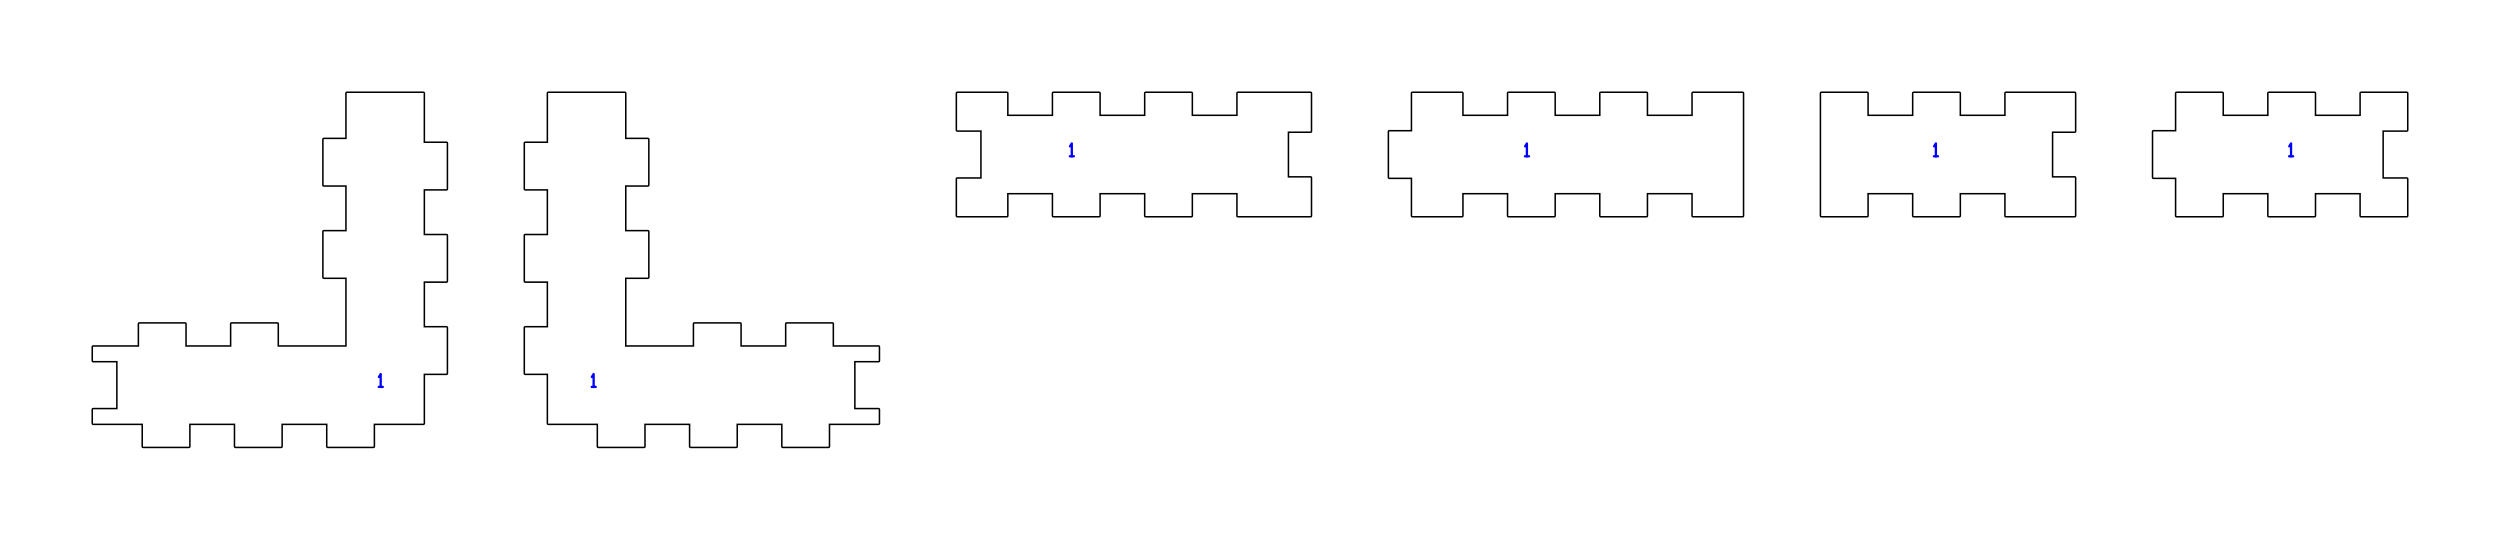
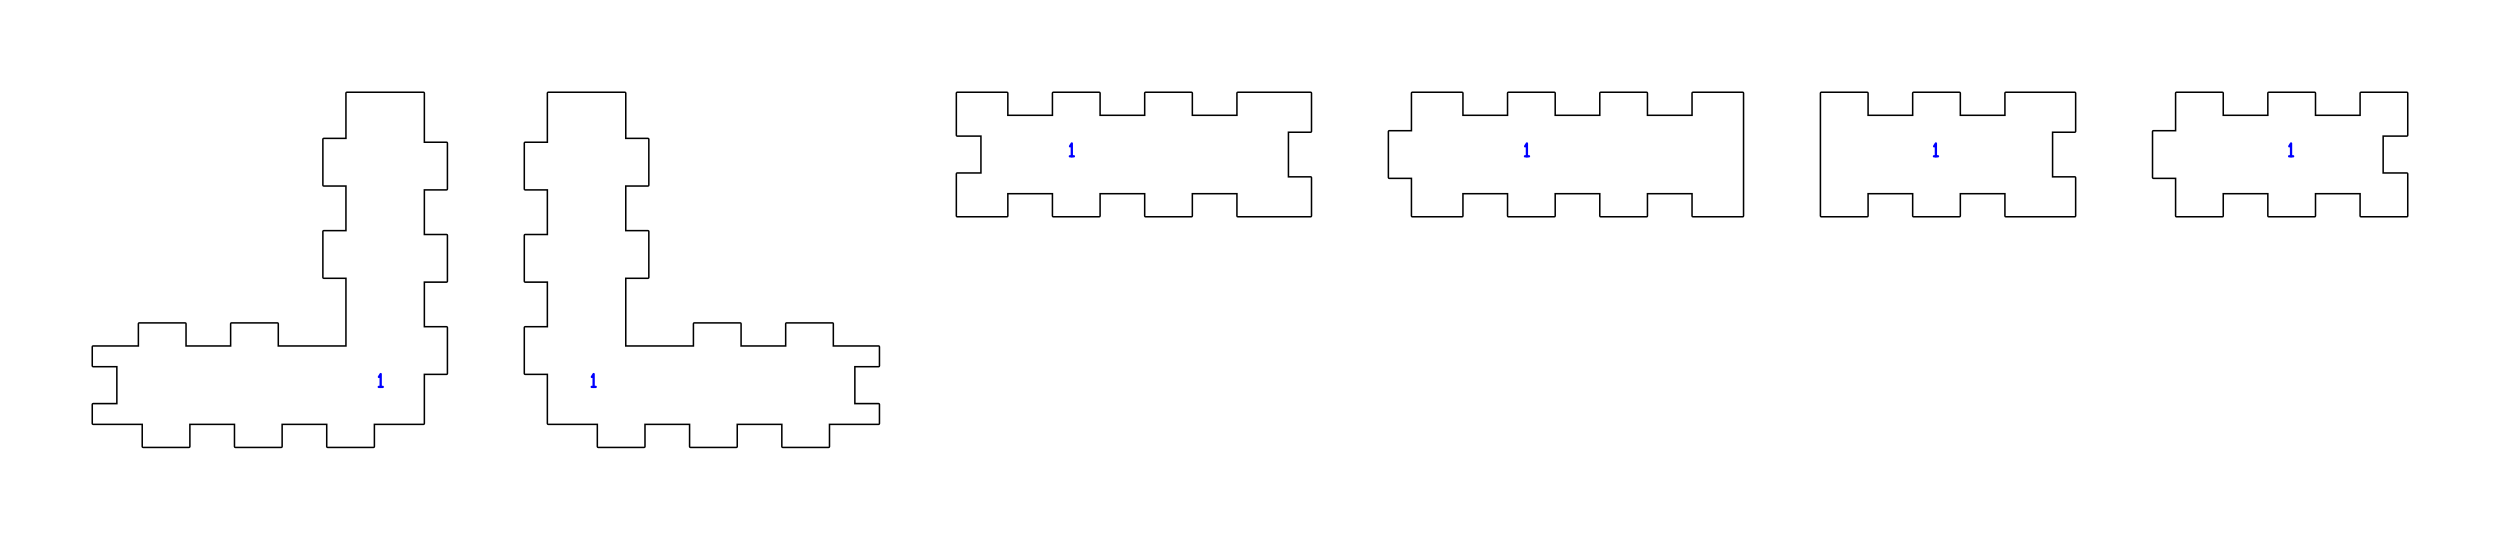
<svg xmlns="http://www.w3.org/2000/svg" width="325.20mm" height="70.20mm" viewBox="0 0 325.20 70.20">
  <g transform="translate(12.000,12.000)">
    <g transform="translate(-10.000,-10.000)">
-       <path d="M 10.100 53.200 H 16.500 V 56.100 C 16.500 56.155 16.545 56.200 16.600 56.200 H 22.600 C 22.655 56.200 22.700 56.155 22.700 56.100 V 53.200 H 28.500 V 56.100 C 28.500 56.155 28.545 56.200 28.600 56.200 H 34.600 C 34.655 56.200 34.700 56.155 34.700 56.100 V 53.200 H 40.500 V 56.100 C 40.500 56.155 40.545 56.200 40.600 56.200 H 46.600 C 46.655 56.200 46.700 56.155 46.700 56.100 V 53.200 H 53.100 C 53.155 53.200 53.200 53.155 53.200 53.100 V 46.700 H 56.100 C 56.155 46.700 56.200 46.655 56.200 46.600 V 40.600 C 56.200 40.545 56.155 40.500 56.100 40.500 H 53.200 V 34.700 H 56.100 C 56.155 34.700 56.200 34.655 56.200 34.600 V 28.600 C 56.200 28.545 56.155 28.500 56.100 28.500 H 53.200 V 22.700 H 56.100 C 56.155 22.700 56.200 22.655 56.200 22.600 V 16.600 C 56.200 16.545 56.155 16.500 56.100 16.500 H 53.200 V 10.100 C 53.200 10.045 53.155 10.000 53.100 10.000 H 43.100 C 43.045 10.000 43.000 10.045 43.000 10.100 V 16.000 H 40.100 C 40.045 16.000 40.000 16.045 40.000 16.100 V 22.100 C 40.000 22.155 40.045 22.200 40.100 22.200 H 43.000 V 28.000 H 40.100 C 40.045 28.000 40.000 28.045 40.000 28.100 V 34.100 C 40.000 34.155 40.045 34.200 40.100 34.200 H 43.000 V 40.100 V 43.000 H 40.100 H 34.200 V 40.100 C 34.200 40.045 34.155 40.000 34.100 40.000 H 28.100 C 28.045 40.000 28.000 40.045 28.000 40.100 V 43.000 H 22.200 V 40.100 C 22.200 40.045 22.155 40.000 22.100 40.000 H 16.100 C 16.045 40.000 16.000 40.045 16.000 40.100 V 43.000 H 10.100 C 10.045 43.000 10.000 43.045 10.000 43.100 V 44.950 C 10.000 45.005 10.045 45.050 10.100 45.050 H 10.300 H 13.200 V 47.950 V 48.250 V 51.150 H 10.300 H 10.100 C 10.045 51.150 10.000 51.195 10.000 51.250 V 53.100 C 10.000 53.155 10.045 53.200 10.100 53.200 Z" fill="none" stroke="#000000" stroke-width="0.2" />
+       <path d="M 10.100 53.200 H 16.500 V 56.100 C 16.500 56.155 16.545 56.200 16.600 56.200 H 22.600 C 22.655 56.200 22.700 56.155 22.700 56.100 V 53.200 H 28.500 V 56.100 C 28.500 56.155 28.545 56.200 28.600 56.200 H 34.600 C 34.655 56.200 34.700 56.155 34.700 56.100 V 53.200 H 40.500 V 56.100 C 40.500 56.155 40.545 56.200 40.600 56.200 H 46.600 C 46.655 56.200 46.700 56.155 46.700 56.100 V 53.200 H 53.100 C 53.155 53.200 53.200 53.155 53.200 53.100 V 46.700 H 56.100 C 56.155 46.700 56.200 46.655 56.200 46.600 V 40.600 C 56.200 40.545 56.155 40.500 56.100 40.500 H 53.200 V 34.700 H 56.100 C 56.155 34.700 56.200 34.655 56.200 34.600 V 28.600 C 56.200 28.545 56.155 28.500 56.100 28.500 H 53.200 V 22.700 H 56.100 C 56.155 22.700 56.200 22.655 56.200 22.600 V 16.600 C 56.200 16.545 56.155 16.500 56.100 16.500 H 53.200 V 10.100 C 53.200 10.045 53.155 10.000 53.100 10.000 H 43.100 C 43.045 10.000 43.000 10.045 43.000 10.100 V 16.000 H 40.100 C 40.045 16.000 40.000 16.045 40.000 16.100 V 22.100 C 40.000 22.155 40.045 22.200 40.100 22.200 H 43.000 V 28.000 H 40.100 C 40.045 28.000 40.000 28.045 40.000 28.100 V 34.100 C 40.000 34.155 40.045 34.200 40.100 34.200 H 43.000 V 40.100 V 43.000 H 40.100 H 34.200 V 40.100 C 34.200 40.045 34.155 40.000 34.100 40.000 H 28.100 C 28.045 40.000 28.000 40.045 28.000 40.100 V 43.000 H 22.200 V 40.100 C 22.200 40.045 22.155 40.000 22.100 40.000 H 16.100 C 16.045 40.000 16.000 40.045 16.000 40.100 V 43.000 H 10.100 C 10.045 43.000 10.000 43.045 10.000 43.100 V 45.600 C 10.000 45.655 10.045 45.700 10.100 45.700 H 10.300 H 13.200 V 48.600 V 47.600 V 50.500 H 10.300 H 10.100 C 10.045 50.500 10.000 50.545 10.000 50.600 V 53.100 C 10.000 53.155 10.045 53.200 10.100 53.200 Z" fill="none" stroke="#000000" stroke-width="0.2" />
    </g>
    <g transform="translate(36.98,38.33)">
      <polyline points="0.31,-1.30 0.54,-1.67 0.54,0.00" fill="none" stroke="#0000ff" stroke-width="0.3" stroke-linecap="round" stroke-linejoin="round" />
      <polyline points="0.29,0.00 0.81,0.00" fill="none" stroke="#0000ff" stroke-width="0.3" stroke-linecap="round" stroke-linejoin="round" />
    </g>
  </g>
  <g transform="translate(68.200,12.000)">
    <g transform="translate(-57.700,-10.000)">
-       <path d="M 103.800 53.200 H 97.400 V 56.100 C 97.400 56.155 97.355 56.200 97.300 56.200 H 91.300 C 91.245 56.200 91.200 56.155 91.200 56.100 V 53.200 H 85.400 V 56.100 C 85.400 56.155 85.355 56.200 85.300 56.200 H 79.300 C 79.245 56.200 79.200 56.155 79.200 56.100 V 53.200 H 73.400 V 56.100 C 73.400 56.155 73.355 56.200 73.300 56.200 H 67.300 C 67.245 56.200 67.200 56.155 67.200 56.100 V 53.200 H 60.800 C 60.745 53.200 60.700 53.155 60.700 53.100 V 46.700 H 57.800 C 57.745 46.700 57.700 46.655 57.700 46.600 V 40.600 C 57.700 40.545 57.745 40.500 57.800 40.500 H 60.700 V 34.700 H 57.800 C 57.745 34.700 57.700 34.655 57.700 34.600 V 28.600 C 57.700 28.545 57.745 28.500 57.800 28.500 H 60.700 V 22.700 H 57.800 C 57.745 22.700 57.700 22.655 57.700 22.600 V 16.600 C 57.700 16.545 57.745 16.500 57.800 16.500 H 60.700 V 10.100 C 60.700 10.045 60.745 10.000 60.800 10.000 H 70.800 C 70.855 10.000 70.900 10.045 70.900 10.100 V 16.000 H 73.800 C 73.855 16.000 73.900 16.045 73.900 16.100 V 22.100 C 73.900 22.155 73.855 22.200 73.800 22.200 H 70.900 V 28.000 H 73.800 C 73.855 28.000 73.900 28.045 73.900 28.100 V 34.100 C 73.900 34.155 73.855 34.200 73.800 34.200 H 70.900 V 40.100 V 43.000 H 73.800 H 79.700 V 40.100 C 79.700 40.045 79.745 40.000 79.800 40.000 H 85.800 C 85.855 40.000 85.900 40.045 85.900 40.100 V 43.000 H 91.700 V 40.100 C 91.700 40.045 91.745 40.000 91.800 40.000 H 97.800 C 97.855 40.000 97.900 40.045 97.900 40.100 V 43.000 H 103.800 C 103.855 43.000 103.900 43.045 103.900 43.100 V 44.950 C 103.900 45.005 103.855 45.050 103.800 45.050 H 103.600 H 100.700 V 47.950 V 48.250 V 51.150 H 103.600 H 103.800 C 103.855 51.150 103.900 51.195 103.900 51.250 V 53.100 C 103.900 53.155 103.855 53.200 103.800 53.200 Z" fill="none" stroke="#000000" stroke-width="0.2" />
+       <path d="M 103.800 53.200 H 97.400 V 56.100 C 97.400 56.155 97.355 56.200 97.300 56.200 H 91.300 C 91.245 56.200 91.200 56.155 91.200 56.100 V 53.200 H 85.400 V 56.100 C 85.400 56.155 85.355 56.200 85.300 56.200 H 79.300 C 79.245 56.200 79.200 56.155 79.200 56.100 V 53.200 H 73.400 V 56.100 C 73.400 56.155 73.355 56.200 73.300 56.200 H 67.300 C 67.245 56.200 67.200 56.155 67.200 56.100 V 53.200 H 60.800 C 60.745 53.200 60.700 53.155 60.700 53.100 V 46.700 H 57.800 C 57.745 46.700 57.700 46.655 57.700 46.600 V 40.600 C 57.700 40.545 57.745 40.500 57.800 40.500 H 60.700 V 34.700 H 57.800 C 57.745 34.700 57.700 34.655 57.700 34.600 V 28.600 C 57.700 28.545 57.745 28.500 57.800 28.500 H 60.700 V 22.700 H 57.800 C 57.745 22.700 57.700 22.655 57.700 22.600 V 16.600 C 57.700 16.545 57.745 16.500 57.800 16.500 H 60.700 V 10.100 C 60.700 10.045 60.745 10.000 60.800 10.000 H 70.800 C 70.855 10.000 70.900 10.045 70.900 10.100 V 16.000 H 73.800 C 73.855 16.000 73.900 16.045 73.900 16.100 V 22.100 C 73.900 22.155 73.855 22.200 73.800 22.200 H 70.900 V 28.000 H 73.800 C 73.855 28.000 73.900 28.045 73.900 28.100 V 34.100 C 73.900 34.155 73.855 34.200 73.800 34.200 H 70.900 V 40.100 V 43.000 H 73.800 H 79.700 V 40.100 C 79.700 40.045 79.745 40.000 79.800 40.000 H 85.800 C 85.855 40.000 85.900 40.045 85.900 40.100 V 43.000 H 91.700 V 40.100 C 91.700 40.045 91.745 40.000 91.800 40.000 H 97.800 C 97.855 40.000 97.900 40.045 97.900 40.100 V 43.000 H 103.800 C 103.855 43.000 103.900 43.045 103.900 43.100 V 45.600 C 103.900 45.655 103.855 45.700 103.800 45.700 H 103.600 H 100.700 V 48.600 V 47.600 V 50.500 H 103.600 H 103.800 C 103.855 50.500 103.900 50.545 103.900 50.600 V 53.100 C 103.900 53.155 103.855 53.200 103.800 53.200 Z" fill="none" stroke="#000000" stroke-width="0.2" />
    </g>
    <g transform="translate(8.48,38.33)">
      <polyline points="0.31,-1.30 0.54,-1.67 0.54,0.00" fill="none" stroke="#0000ff" stroke-width="0.3" stroke-linecap="round" stroke-linejoin="round" />
      <polyline points="0.29,0.00 0.81,0.00" fill="none" stroke="#0000ff" stroke-width="0.3" stroke-linecap="round" stroke-linejoin="round" />
    </g>
  </g>
  <g transform="translate(124.400,12.000)">
    <g transform="translate(-106.250,-40.850)">
-       <path d="M 106.350 57.050 H 112.850 C 112.905 57.050 112.950 57.005 112.950 56.950 V 54.050 H 118.750 V 56.950 C 118.750 57.005 118.795 57.050 118.850 57.050 H 124.850 C 124.905 57.050 124.950 57.005 124.950 56.950 V 54.050 H 130.750 V 56.950 C 130.750 57.005 130.795 57.050 130.850 57.050 H 136.850 C 136.905 57.050 136.950 57.005 136.950 56.950 V 54.050 H 142.750 V 56.950 C 142.750 57.005 142.795 57.050 142.850 57.050 H 149.350 H 152.350 C 152.405 57.050 152.450 57.005 152.450 56.950 V 53.950 V 51.950 C 152.450 51.895 152.405 51.850 152.350 51.850 H 149.450 V 46.050 H 152.350 C 152.405 46.050 152.450 46.005 152.450 45.950 V 43.950 V 40.950 C 152.450 40.895 152.405 40.850 152.350 40.850 H 149.350 H 142.850 C 142.795 40.850 142.750 40.895 142.750 40.950 V 43.850 H 136.950 V 40.950 C 136.950 40.895 136.905 40.850 136.850 40.850 H 130.850 C 130.795 40.850 130.750 40.895 130.750 40.950 V 43.850 H 124.950 V 40.950 C 124.950 40.895 124.905 40.850 124.850 40.850 H 118.850 C 118.795 40.850 118.750 40.895 118.750 40.950 V 43.850 H 112.950 V 40.950 C 112.950 40.895 112.905 40.850 112.850 40.850 H 106.350 C 106.295 40.850 106.250 40.895 106.250 40.950 V 43.950 V 45.800 C 106.250 45.855 106.295 45.900 106.350 45.900 H 109.450 V 52.000 H 106.350 C 106.295 52.000 106.250 52.045 106.250 52.100 V 53.950 V 56.950 C 106.250 57.005 106.295 57.050 106.350 57.050 Z" fill="none" stroke="#000000" stroke-width="0.2" />
+       <path d="M 106.350 57.050 H 112.850 C 112.905 57.050 112.950 57.005 112.950 56.950 V 54.050 H 118.750 V 56.950 C 118.750 57.005 118.795 57.050 118.850 57.050 H 124.850 C 124.905 57.050 124.950 57.005 124.950 56.950 V 54.050 H 130.750 V 56.950 C 130.750 57.005 130.795 57.050 130.850 57.050 H 136.850 C 136.905 57.050 136.950 57.005 136.950 56.950 V 54.050 H 142.750 V 56.950 C 142.750 57.005 142.795 57.050 142.850 57.050 H 149.350 H 152.350 C 152.405 57.050 152.450 57.005 152.450 56.950 V 53.950 V 51.950 C 152.450 51.895 152.405 51.850 152.350 51.850 H 149.450 V 46.050 H 152.350 C 152.405 46.050 152.450 46.005 152.450 45.950 V 43.950 V 40.950 C 152.450 40.895 152.405 40.850 152.350 40.850 H 149.350 H 142.850 C 142.795 40.850 142.750 40.895 142.750 40.950 V 43.850 H 136.950 V 40.950 C 136.950 40.895 136.905 40.850 136.850 40.850 H 130.850 C 130.795 40.850 130.750 40.895 130.750 40.950 V 43.850 H 124.950 V 40.950 C 124.950 40.895 124.905 40.850 124.850 40.850 H 118.850 C 118.795 40.850 118.750 40.895 118.750 40.950 V 43.850 H 112.950 V 40.950 C 112.950 40.895 112.905 40.850 112.850 40.850 H 106.350 C 106.295 40.850 106.250 40.895 106.250 40.950 V 43.950 V 46.450 C 106.250 46.505 106.295 46.550 106.350 46.550 H 109.450 V 51.350 H 106.350 C 106.295 51.350 106.250 51.395 106.250 51.450 V 53.950 V 56.950 C 106.250 57.005 106.295 57.050 106.350 57.050 Z" fill="none" stroke="#000000" stroke-width="0.2" />
    </g>
    <g transform="translate(14.48,8.33)">
      <polyline points="0.31,-1.30 0.54,-1.67 0.54,0.00" fill="none" stroke="#0000ff" stroke-width="0.3" stroke-linecap="round" stroke-linejoin="round" />
      <polyline points="0.29,0.00 0.81,0.00" fill="none" stroke="#0000ff" stroke-width="0.3" stroke-linecap="round" stroke-linejoin="round" />
    </g>
  </g>
  <g transform="translate(180.600,12.000)">
    <g transform="translate(-155.650,-40.850)">
      <path d="M 158.750 57.050 H 165.250 C 165.305 57.050 165.350 57.005 165.350 56.950 V 54.050 H 171.150 V 56.950 C 171.150 57.005 171.195 57.050 171.250 57.050 H 177.250 C 177.305 57.050 177.350 57.005 177.350 56.950 V 54.050 H 183.150 V 56.950 C 183.150 57.005 183.195 57.050 183.250 57.050 H 189.250 C 189.305 57.050 189.350 57.005 189.350 56.950 V 54.050 H 195.150 V 56.950 C 195.150 57.005 195.195 57.050 195.250 57.050 H 201.750 C 201.805 57.050 201.850 57.005 201.850 56.950 V 53.950 V 43.950 V 40.950 C 201.850 40.895 201.805 40.850 201.750 40.850 H 195.250 C 195.195 40.850 195.150 40.895 195.150 40.950 V 43.850 H 189.350 V 40.950 C 189.350 40.895 189.305 40.850 189.250 40.850 H 183.250 C 183.195 40.850 183.150 40.895 183.150 40.950 V 43.850 H 177.350 V 40.950 C 177.350 40.895 177.305 40.850 177.250 40.850 H 171.250 C 171.195 40.850 171.150 40.895 171.150 40.950 V 43.850 H 165.350 V 40.950 C 165.350 40.895 165.305 40.850 165.250 40.850 H 158.750 C 158.695 40.850 158.650 40.895 158.650 40.950 V 43.950 V 45.850 H 155.750 C 155.695 45.850 155.650 45.895 155.650 45.950 V 51.950 C 155.650 52.005 155.695 52.050 155.750 52.050 H 158.650 V 53.950 V 56.950 C 158.650 57.005 158.695 57.050 158.750 57.050 Z" fill="none" stroke="#000000" stroke-width="0.2" />
    </g>
    <g transform="translate(17.48,8.33)">
      <polyline points="0.31,-1.30 0.54,-1.67 0.54,0.00" fill="none" stroke="#0000ff" stroke-width="0.3" stroke-linecap="round" stroke-linejoin="round" />
      <polyline points="0.29,0.00 0.81,0.00" fill="none" stroke="#0000ff" stroke-width="0.3" stroke-linecap="round" stroke-linejoin="round" />
    </g>
  </g>
  <g transform="translate(236.800,12.000)">
    <g transform="translate(-205.050,-40.850)">
      <path d="M 205.150 57.050 H 211.150 C 211.205 57.050 211.250 57.005 211.250 56.950 V 54.050 H 217.050 V 56.950 C 217.050 57.005 217.095 57.050 217.150 57.050 H 223.150 C 223.205 57.050 223.250 57.005 223.250 56.950 V 54.050 H 229.050 V 56.950 C 229.050 57.005 229.095 57.050 229.150 57.050 H 235.150 H 238.150 C 238.205 57.050 238.250 57.005 238.250 56.950 V 53.950 V 51.950 C 238.250 51.895 238.205 51.850 238.150 51.850 H 235.250 V 46.050 H 238.150 C 238.205 46.050 238.250 46.005 238.250 45.950 V 43.950 V 40.950 C 238.250 40.895 238.205 40.850 238.150 40.850 H 235.150 H 229.150 C 229.095 40.850 229.050 40.895 229.050 40.950 V 43.850 H 223.250 V 40.950 C 223.250 40.895 223.205 40.850 223.150 40.850 H 217.150 C 217.095 40.850 217.050 40.895 217.050 40.950 V 43.850 H 211.250 V 40.950 C 211.250 40.895 211.205 40.850 211.150 40.850 H 205.150 C 205.095 40.850 205.050 40.895 205.050 40.950 V 43.950 V 53.950 V 56.950 C 205.050 57.005 205.095 57.050 205.150 57.050 Z" fill="none" stroke="#000000" stroke-width="0.2" />
    </g>
    <g transform="translate(14.48,8.33)">
      <polyline points="0.31,-1.30 0.54,-1.67 0.54,0.00" fill="none" stroke="#0000ff" stroke-width="0.3" stroke-linecap="round" stroke-linejoin="round" />
      <polyline points="0.29,0.00 0.81,0.00" fill="none" stroke="#0000ff" stroke-width="0.3" stroke-linecap="round" stroke-linejoin="round" />
    </g>
  </g>
  <g transform="translate(280.000,12.000)">
    <g transform="translate(-241.450,-40.850)">
-       <path d="M 244.550 57.050 H 250.550 C 250.605 57.050 250.650 57.005 250.650 56.950 V 54.050 H 256.450 V 56.950 C 256.450 57.005 256.495 57.050 256.550 57.050 H 262.550 C 262.605 57.050 262.650 57.005 262.650 56.950 V 54.050 H 268.450 V 56.950 C 268.450 57.005 268.495 57.050 268.550 57.050 H 274.550 C 274.605 57.050 274.650 57.005 274.650 56.950 V 53.950 V 52.100 C 274.650 52.045 274.605 52.000 274.550 52.000 H 271.450 V 45.900 H 274.550 C 274.605 45.900 274.650 45.855 274.650 45.800 V 43.950 V 40.950 C 274.650 40.895 274.605 40.850 274.550 40.850 H 268.550 C 268.495 40.850 268.450 40.895 268.450 40.950 V 43.850 H 262.650 V 40.950 C 262.650 40.895 262.605 40.850 262.550 40.850 H 256.550 C 256.495 40.850 256.450 40.895 256.450 40.950 V 43.850 H 250.650 V 40.950 C 250.650 40.895 250.605 40.850 250.550 40.850 H 244.550 C 244.495 40.850 244.450 40.895 244.450 40.950 V 43.950 V 45.850 H 241.550 C 241.495 45.850 241.450 45.895 241.450 45.950 V 51.950 C 241.450 52.005 241.495 52.050 241.550 52.050 H 244.450 V 53.950 V 56.950 C 244.450 57.005 244.495 57.050 244.550 57.050 Z" fill="none" stroke="#000000" stroke-width="0.2" />
+       <path d="M 244.550 57.050 H 250.550 C 250.605 57.050 250.650 57.005 250.650 56.950 V 54.050 H 256.450 V 56.950 C 256.450 57.005 256.495 57.050 256.550 57.050 H 262.550 C 262.605 57.050 262.650 57.005 262.650 56.950 V 54.050 H 268.450 V 56.950 C 268.450 57.005 268.495 57.050 268.550 57.050 H 274.550 C 274.605 57.050 274.650 57.005 274.650 56.950 V 53.950 V 51.450 C 274.650 51.395 274.605 51.350 274.550 51.350 H 271.450 V 46.550 H 274.550 C 274.605 46.550 274.650 46.505 274.650 46.450 V 43.950 V 40.950 C 274.650 40.895 274.605 40.850 274.550 40.850 H 268.550 C 268.495 40.850 268.450 40.895 268.450 40.950 V 43.850 H 262.650 V 40.950 C 262.650 40.895 262.605 40.850 262.550 40.850 H 256.550 C 256.495 40.850 256.450 40.895 256.450 40.950 V 43.850 H 250.650 V 40.950 C 250.650 40.895 250.605 40.850 250.550 40.850 H 244.550 C 244.495 40.850 244.450 40.895 244.450 40.950 V 43.950 V 45.850 H 241.550 C 241.495 45.850 241.450 45.895 241.450 45.950 V 51.950 C 241.450 52.005 241.495 52.050 241.550 52.050 H 244.450 V 53.950 V 56.950 C 244.450 57.005 244.495 57.050 244.550 57.050 Z" fill="none" stroke="#000000" stroke-width="0.2" />
    </g>
    <g transform="translate(17.48,8.33)">
      <polyline points="0.31,-1.30 0.54,-1.67 0.54,0.00" fill="none" stroke="#0000ff" stroke-width="0.3" stroke-linecap="round" stroke-linejoin="round" />
      <polyline points="0.29,0.00 0.81,0.00" fill="none" stroke="#0000ff" stroke-width="0.3" stroke-linecap="round" stroke-linejoin="round" />
    </g>
  </g>
</svg>
